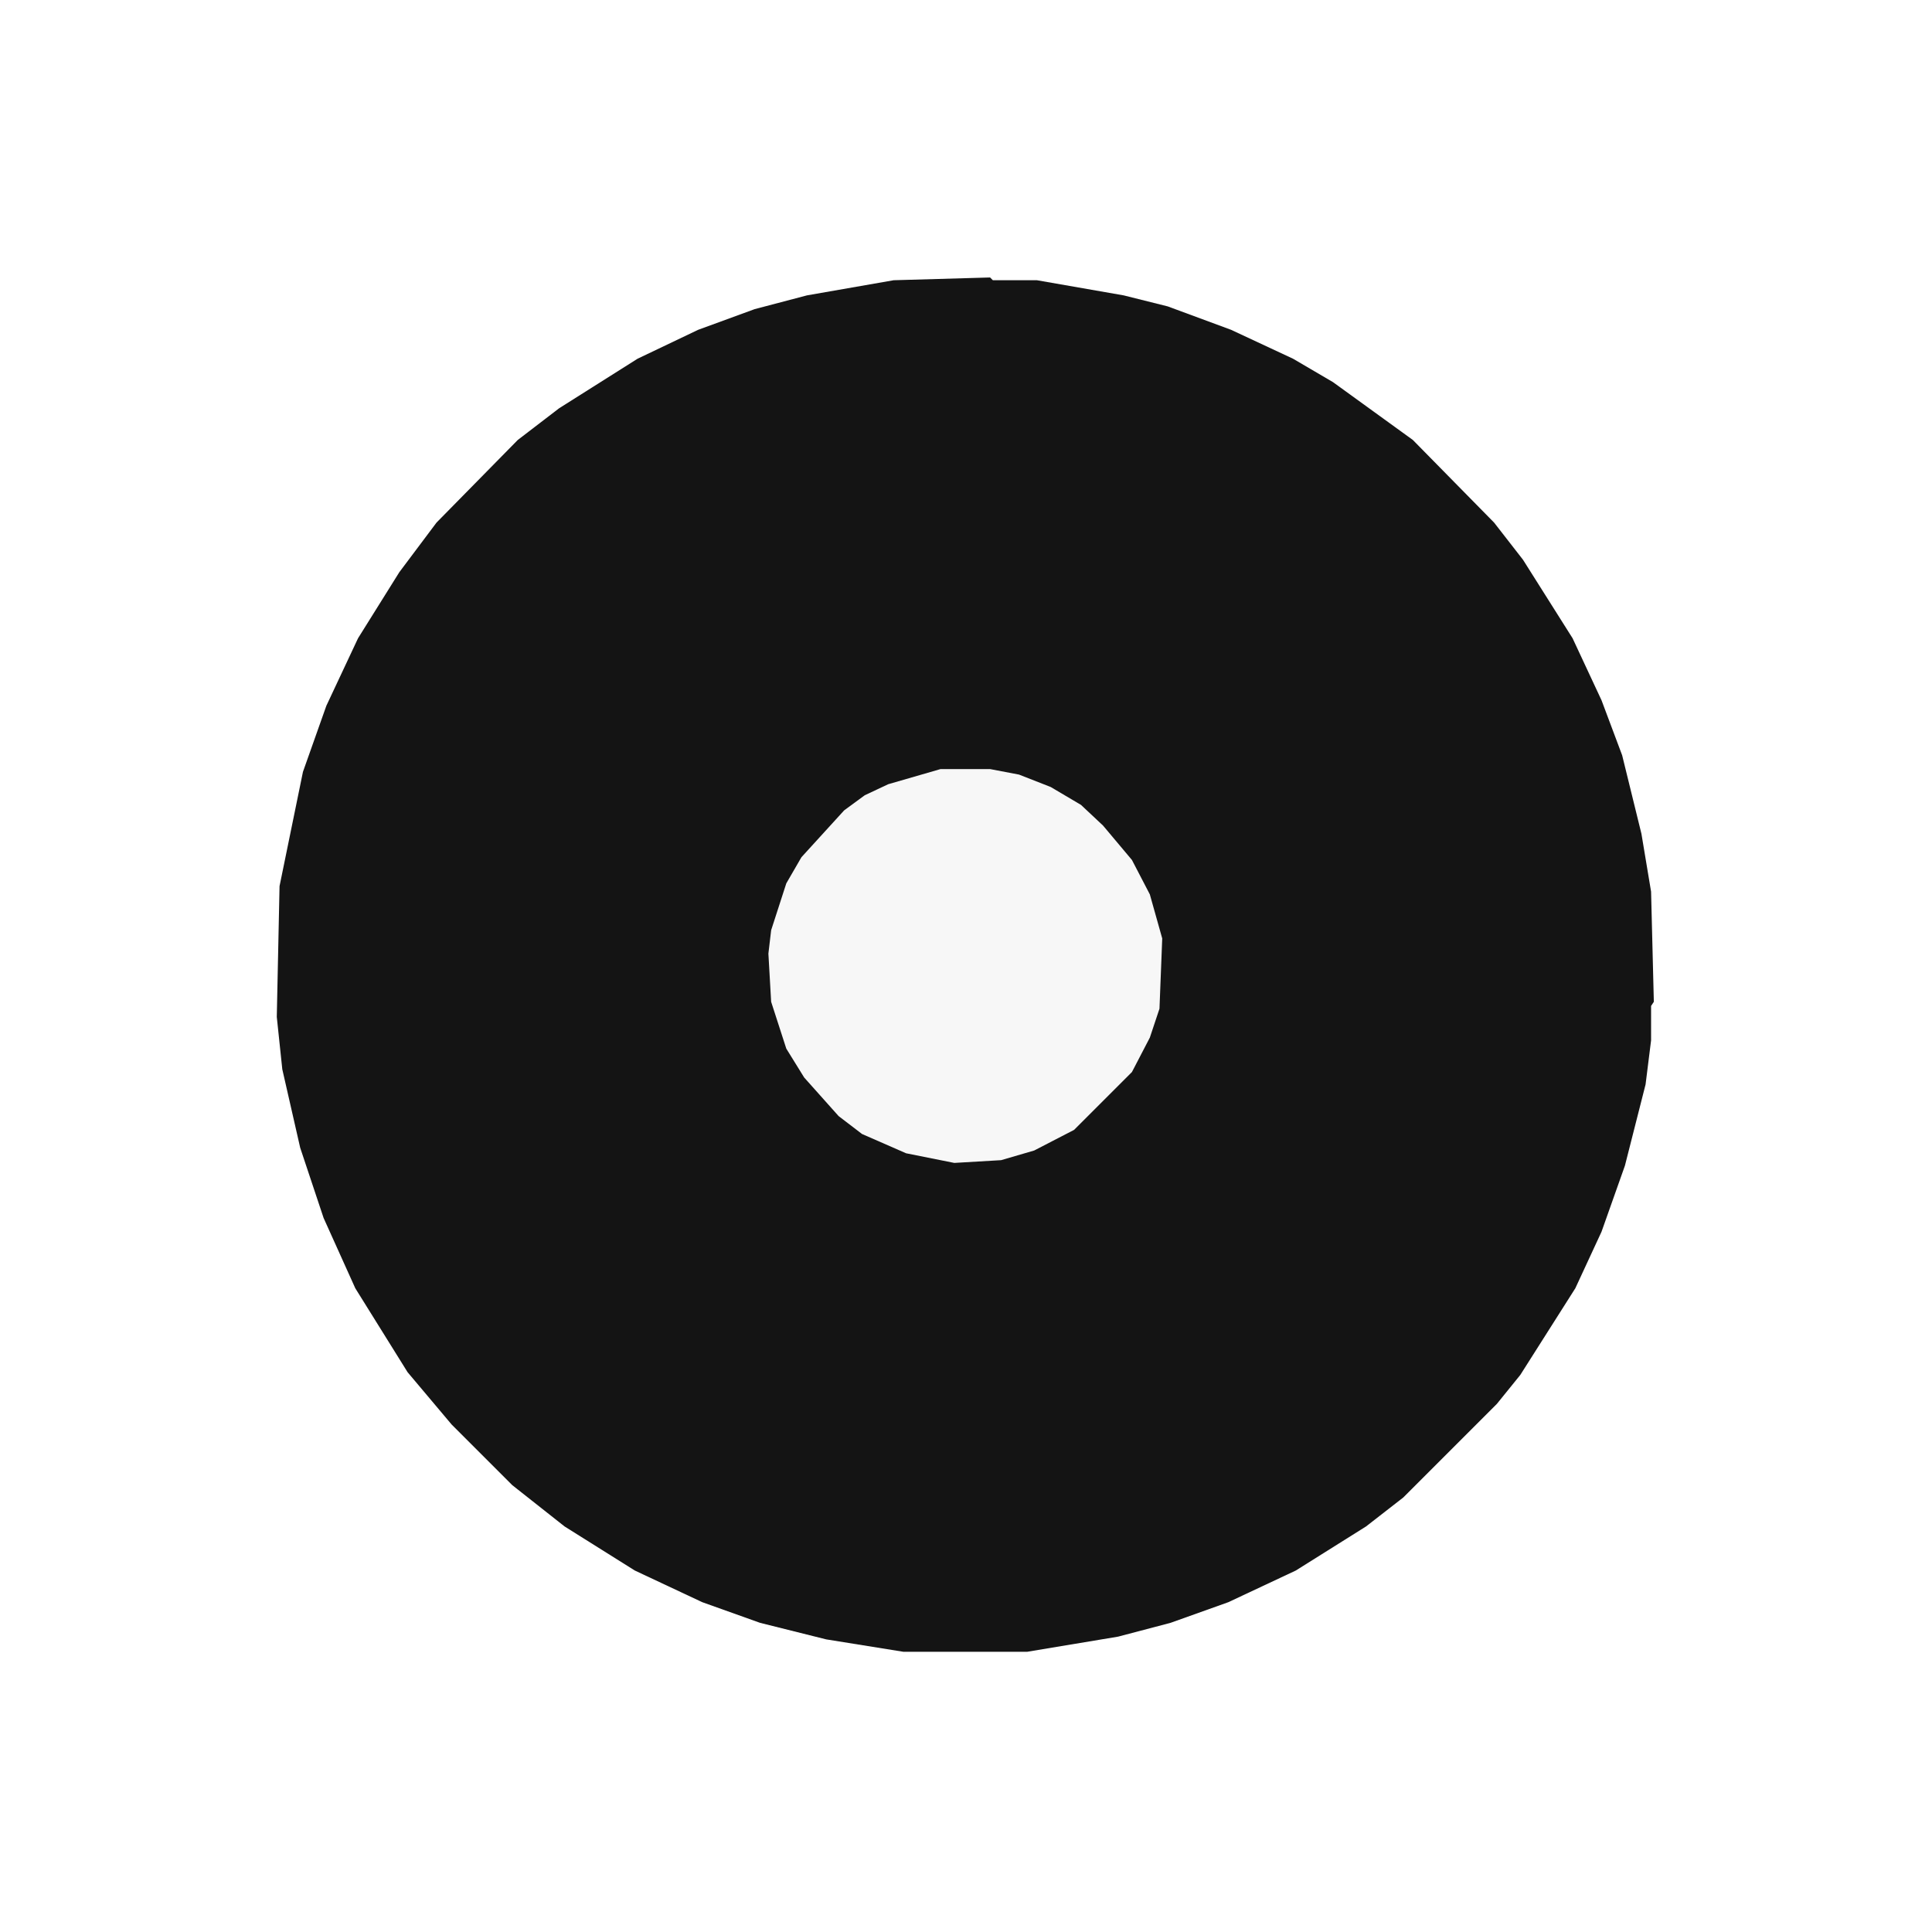
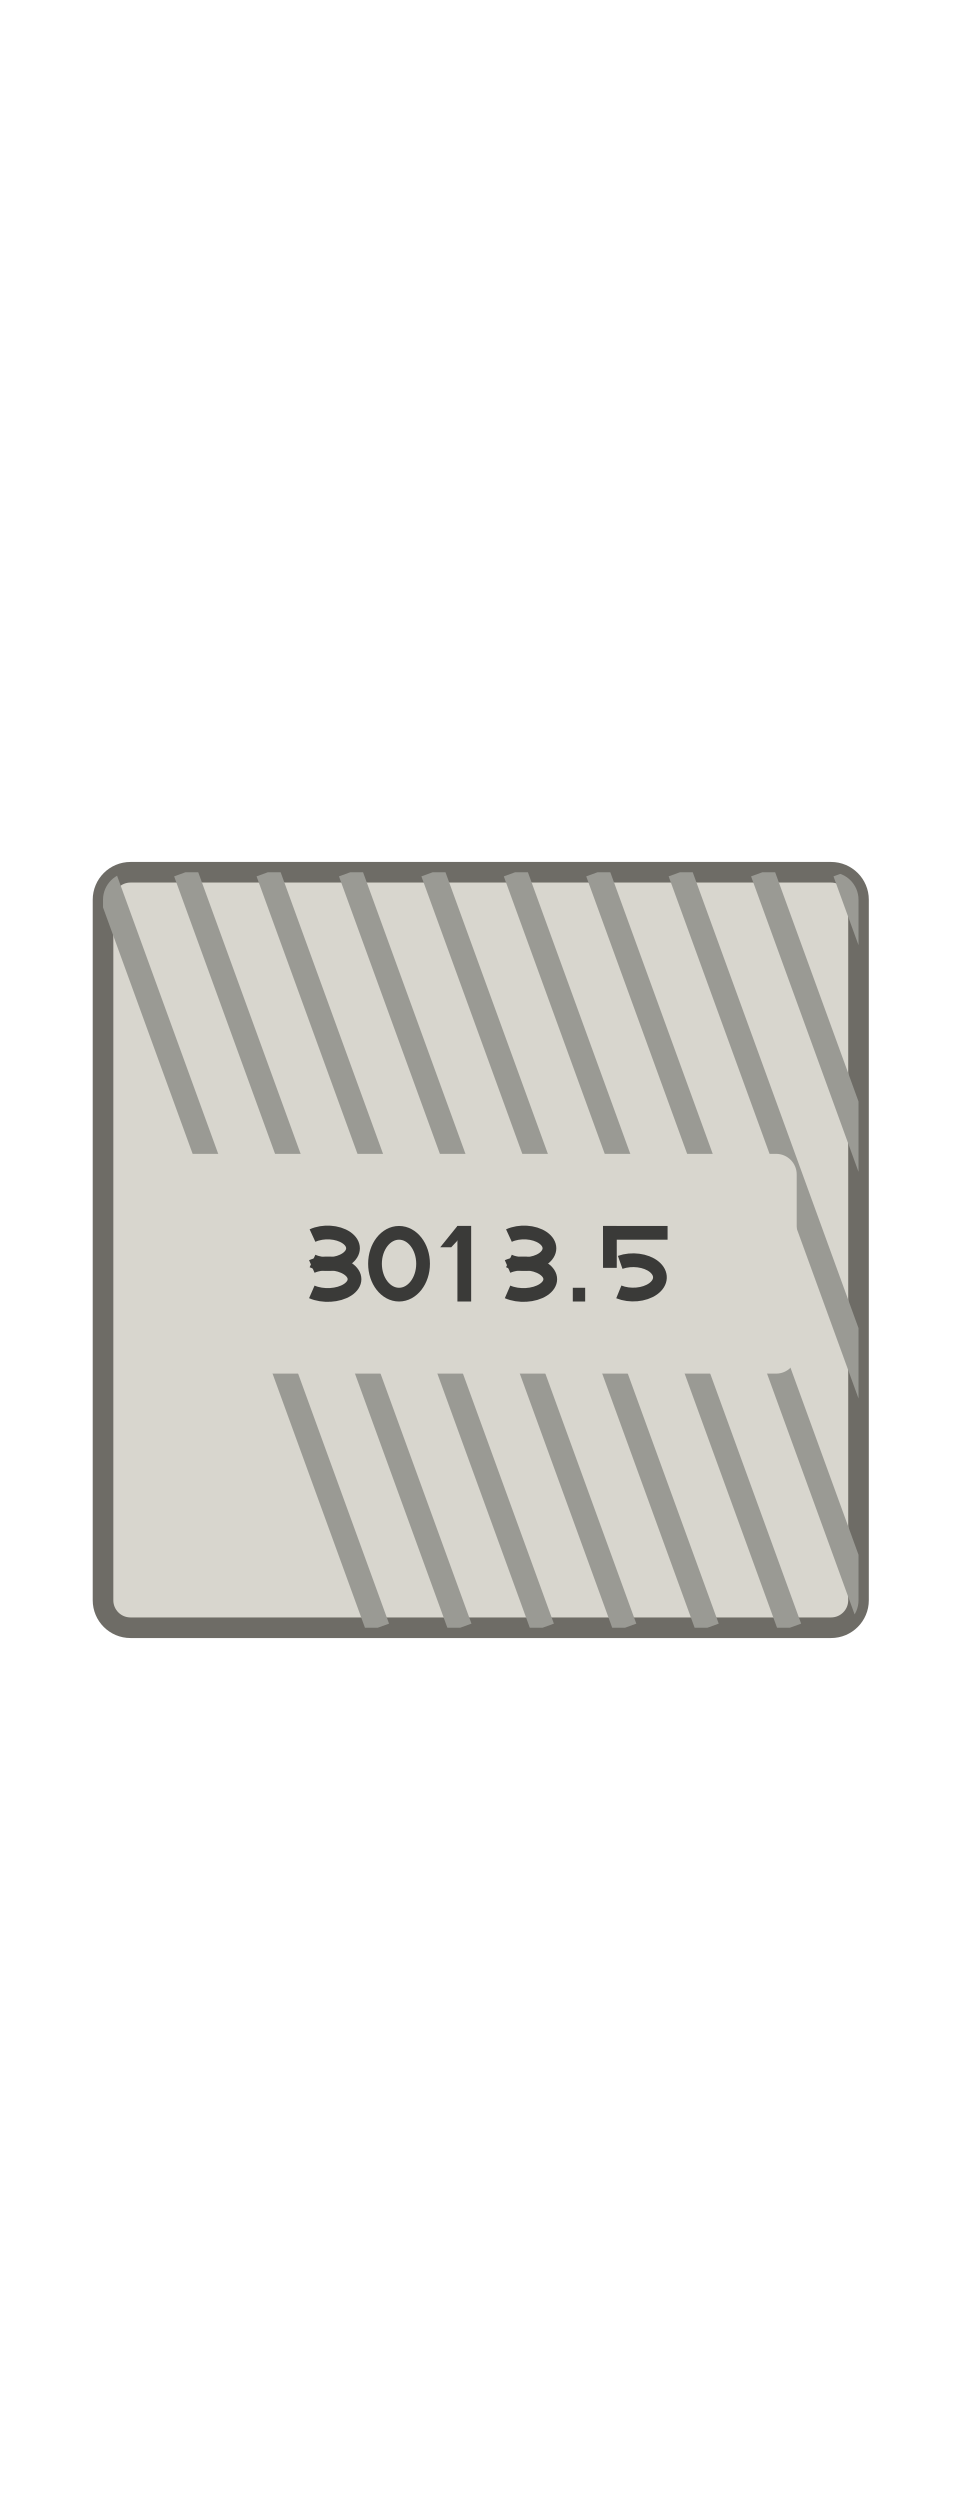
- <svg xmlns="http://www.w3.org/2000/svg" viewBox="-0.702 -0.7 1.403 1.4" width="160" height="160" role="img">
-   <rect x="-0.501" y="-0.5" width="1.002" height="1.0" fill="none" />
-   <path d="M-0.053,-0.498 -0.116,-0.487 -0.154,-0.477 -0.195,-0.462 -0.239,-0.441 -0.296,-0.405 -0.326,-0.382 -0.385,-0.322 -0.412,-0.286 -0.442,-0.238 -0.465,-0.189 -0.482,-0.141 -0.499,-0.058 -0.501,0.037 -0.497,0.075 -0.484,0.132 -0.467,0.183 -0.444,0.234 -0.406,0.295 -0.374,0.333 -0.33,0.377 -0.292,0.407 -0.241,0.439 -0.192,0.462 -0.15,0.477 -0.102,0.489 -0.046,0.498 0.044,0.498 0.11,0.487 0.148,0.477 0.19,0.462 0.239,0.439 0.29,0.407 0.317,0.386 0.385,0.318 0.402,0.297 0.442,0.234 0.461,0.193 0.478,0.145 0.493,0.086 0.497,0.054 0.497,0.029 0.499,0.026 0.497,-0.054 0.49,-0.096 0.476,-0.153 0.461,-0.193 0.44,-0.238 0.404,-0.295 0.383,-0.322 0.324,-0.382 0.266,-0.424 0.237,-0.441 0.192,-0.462 0.146,-0.479 0.114,-0.487 0.051,-0.498 0.019,-0.498 0.017,-0.5Z" fill="#141414" fill-rule="evenodd" />
-   <path d="M-0.019,-0.143 -0.057,-0.132 -0.074,-0.124 -0.089,-0.113 -0.12,-0.079 -0.131,-0.06 -0.142,-0.026 -0.144,-0.009 -0.142,0.026 -0.131,0.06 -0.118,0.081 -0.093,0.109 -0.076,0.122 -0.044,0.136 -0.009,0.143 0.025,0.141 0.049,0.134 0.078,0.119 0.12,0.077 0.133,0.052 0.14,0.031 0.142,-0.02 0.133,-0.052 0.12,-0.077 0.099,-0.102 0.083,-0.117 0.061,-0.13 0.038,-0.139 0.017,-0.143Z" fill="#F7F7F7" fill-rule="evenodd" />
+ <svg xmlns="http://www.w3.org/2000/svg" viewBox="-0.7 -1.82 1.4 3.64" width="160" height="416" role="img">
+   <g data-placeholder="1">
+     <rect x="-0.55" y="-0.55" width="1.10" height="1.10" rx="0.04" fill="#D8D6CE" stroke="#6E6C66" stroke-width="0.03" />
+     <clipPath id="ph3013x5">
+       <rect x="-0.55" y="-0.55" width="1.10" height="1.10" rx="0.04" />
+     </clipPath>
+     <g clip-path="url(#ph3013x5)">
+       <line x1="-0.550" y1="-0.55" x2="-0.150" y2="0.55" stroke="#9A9A94" stroke-width="0.035" />
+       <line x1="-0.430" y1="-0.55" x2="-0.030" y2="0.55" stroke="#9A9A94" stroke-width="0.035" />
+       <line x1="-0.310" y1="-0.55" x2="0.090" y2="0.55" stroke="#9A9A94" stroke-width="0.035" />
+       <line x1="-0.190" y1="-0.55" x2="0.210" y2="0.55" stroke="#9A9A94" stroke-width="0.035" />
+       <line x1="-0.070" y1="-0.55" x2="0.330" y2="0.55" stroke="#9A9A94" stroke-width="0.035" />
+       <line x1="0.050" y1="-0.55" x2="0.450" y2="0.55" stroke="#9A9A94" stroke-width="0.035" />
+       <line x1="0.170" y1="-0.55" x2="0.570" y2="0.55" stroke="#9A9A94" stroke-width="0.035" />
+       <line x1="0.290" y1="-0.55" x2="0.690" y2="0.55" stroke="#9A9A94" stroke-width="0.035" />
+       <line x1="0.410" y1="-0.55" x2="0.810" y2="0.55" stroke="#9A9A94" stroke-width="0.035" />
+       <line x1="0.530" y1="-0.55" x2="0.930" y2="0.55" stroke="#9A9A94" stroke-width="0.035" />
+     </g>
+     <rect x="-0.46" y="-0.14" width="0.92" height="0.32" rx="0.03" fill="#D8D6CE" />
+     <path d="M -0.245 0.016 A 0.037 0.023 0 1 0 -0.245 -0.021" fill="none" stroke="#3A3A38" stroke-width="0.02" stroke-linecap="butt" stroke-linejoin="miter" />
+     <path d="M -0.246 0.061 A 0.039 0.023 0 1 0 -0.246 0.024" fill="none" stroke="#3A3A38" stroke-width="0.02" stroke-linecap="butt" stroke-linejoin="miter" />
+     <ellipse cx="-0.119" cy="0.02" rx="0.035" ry="0.045" fill="none" stroke="#3A3A38" stroke-width="0.02" stroke-linecap="butt" />
+     <rect x="-0.034" y="-0.035" width="0.02" height="0.11" fill="#3A3A38" />
+     <polygon points="-0.034,-0.035 -0.059,-0.004 -0.043,-0.004 -0.014,-0.035" fill="#3A3A38" />
+     <path d="M 0.041 0.016 A 0.037 0.023 0 1 0 0.041 -0.021" fill="none" stroke="#3A3A38" stroke-width="0.02" stroke-linecap="butt" stroke-linejoin="miter" />
+     <path d="M 0.039 0.061 A 0.039 0.023 0 1 0 0.039 0.024" fill="none" stroke="#3A3A38" stroke-width="0.02" stroke-linecap="butt" stroke-linejoin="miter" />
+     <rect x="0.134" y="0.055" width="0.018" height="0.02" fill="#3A3A38" />
+     <rect x="0.178" y="-0.035" width="0.094" height="0.02" fill="#3A3A38" />
+     <rect x="0.178" y="-0.035" width="0.02" height="0.061" fill="#3A3A38" />
+     <path d="M 0.201 0.061 A 0.039 0.025 0 1 0 0.203 0.018" fill="none" stroke="#3A3A38" stroke-width="0.02" stroke-linecap="butt" stroke-linejoin="miter" />
+   </g>
</svg>
